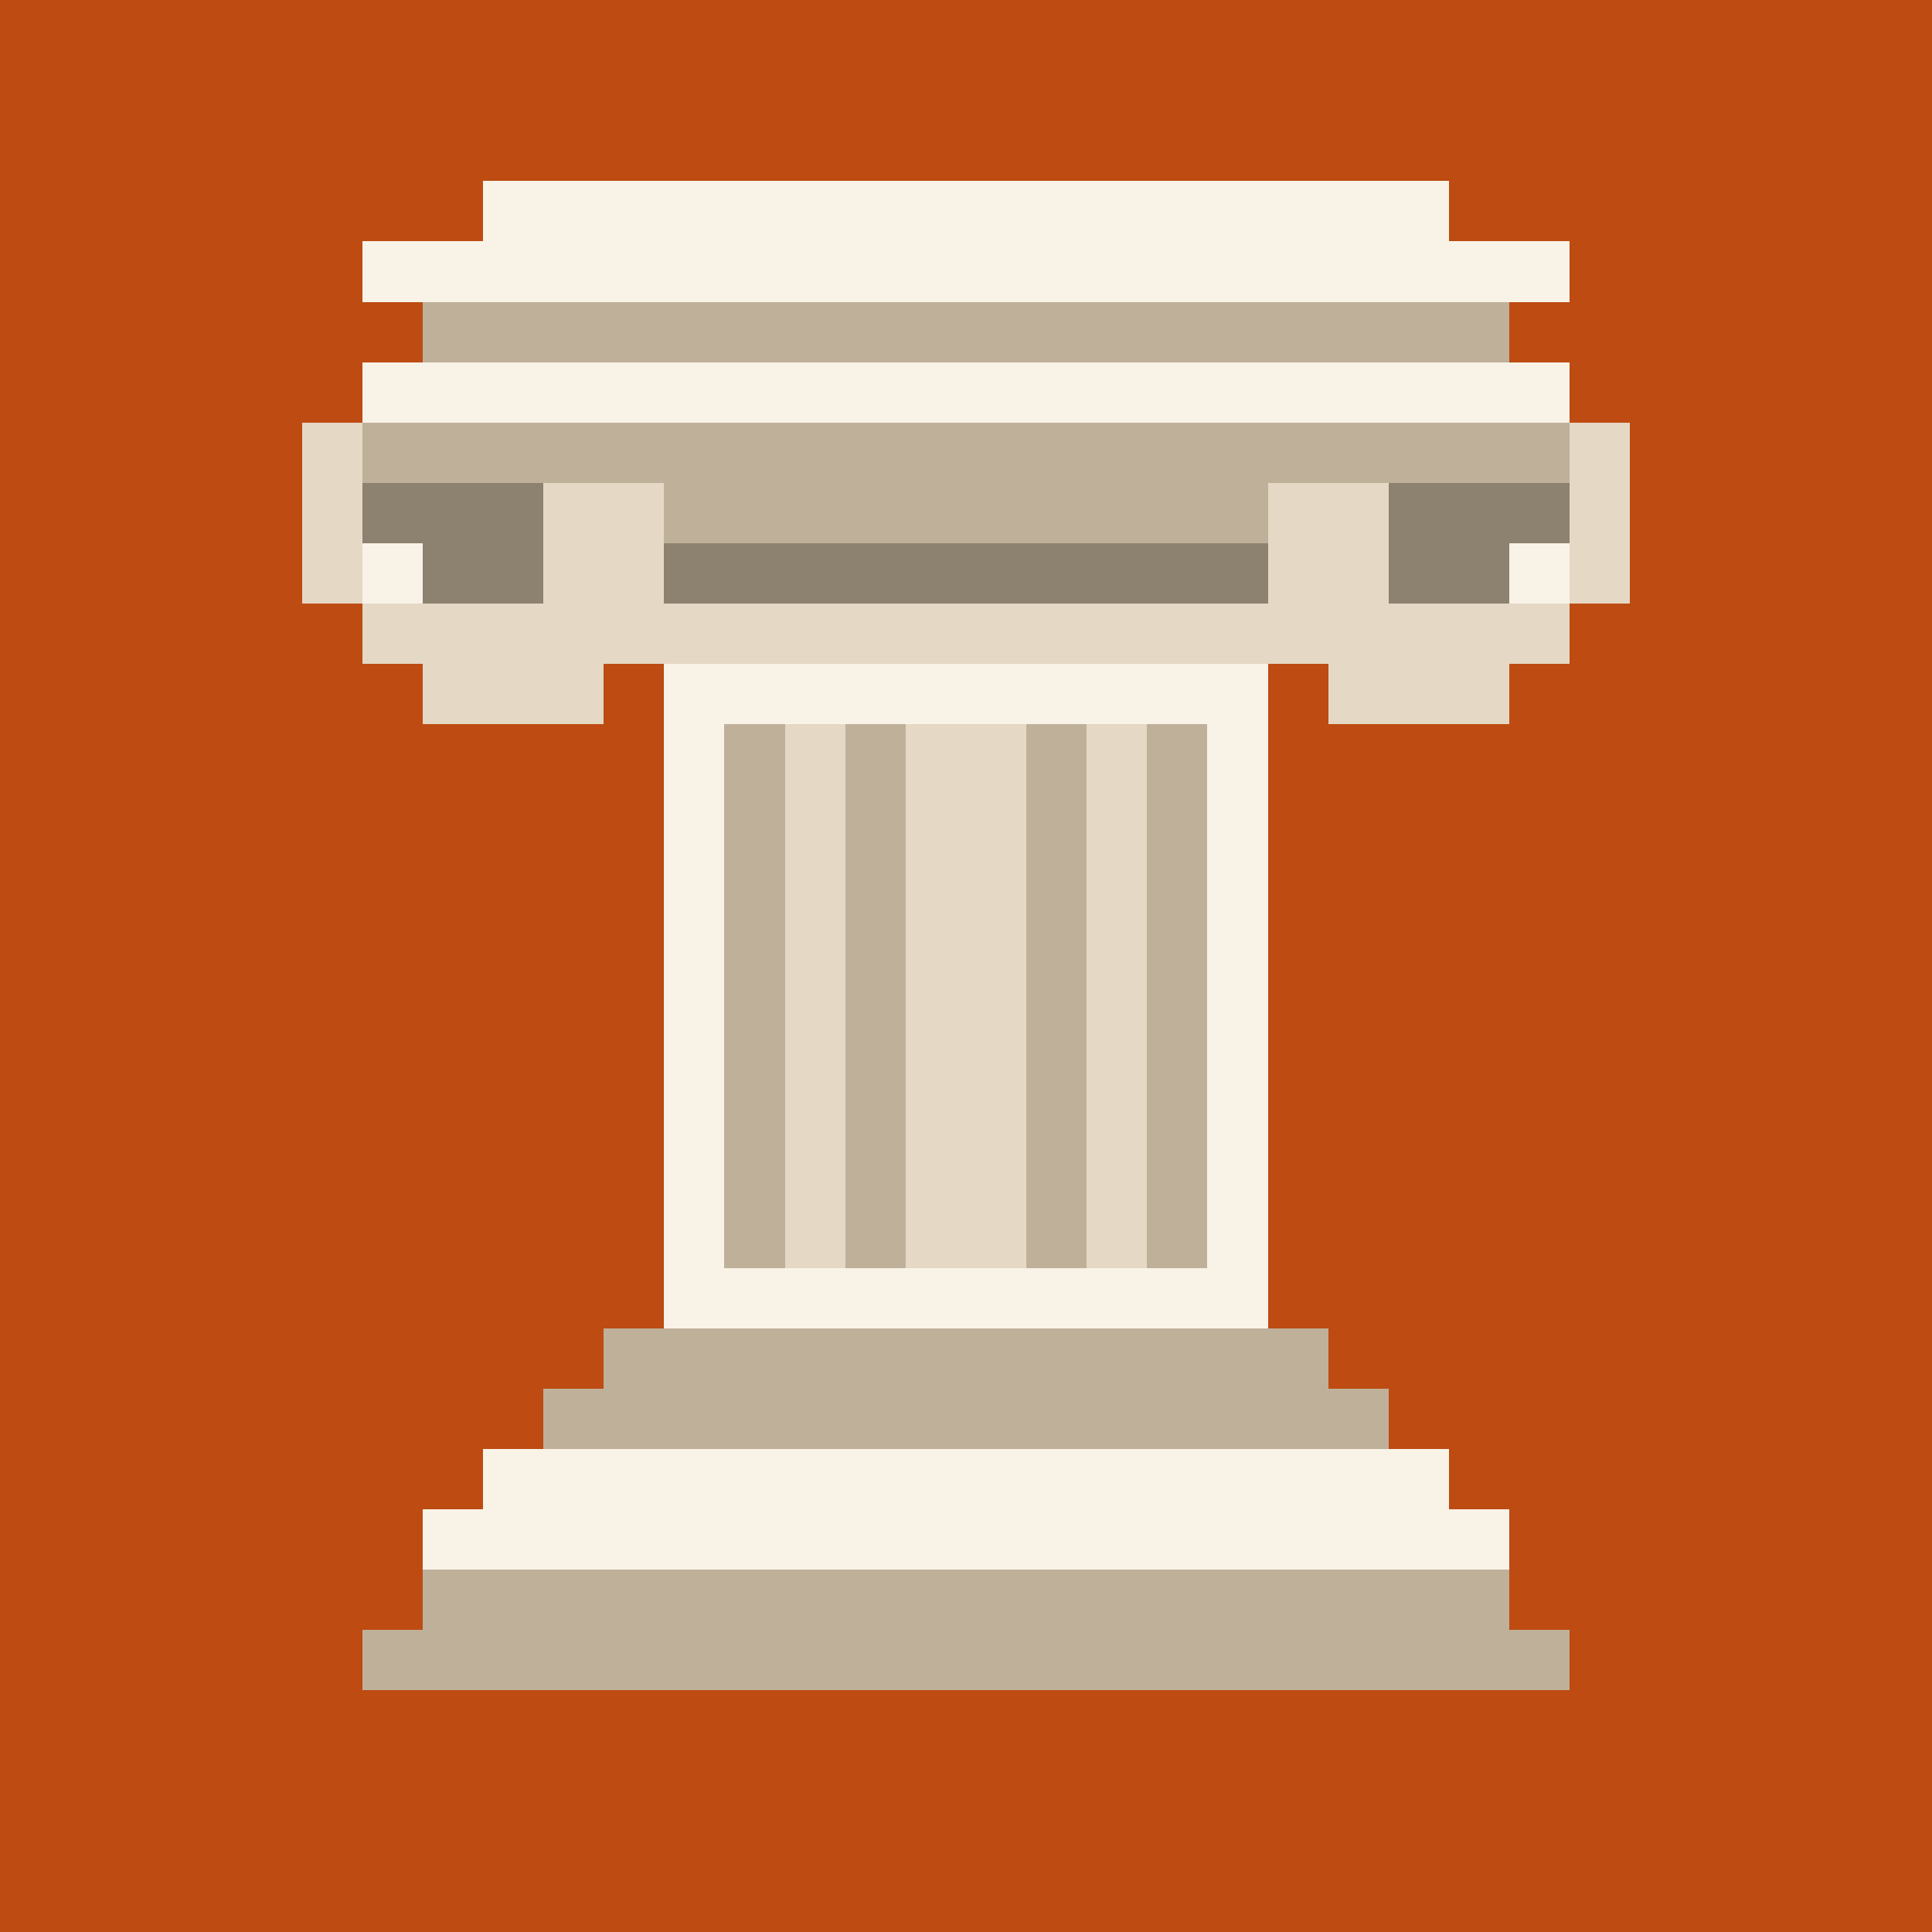
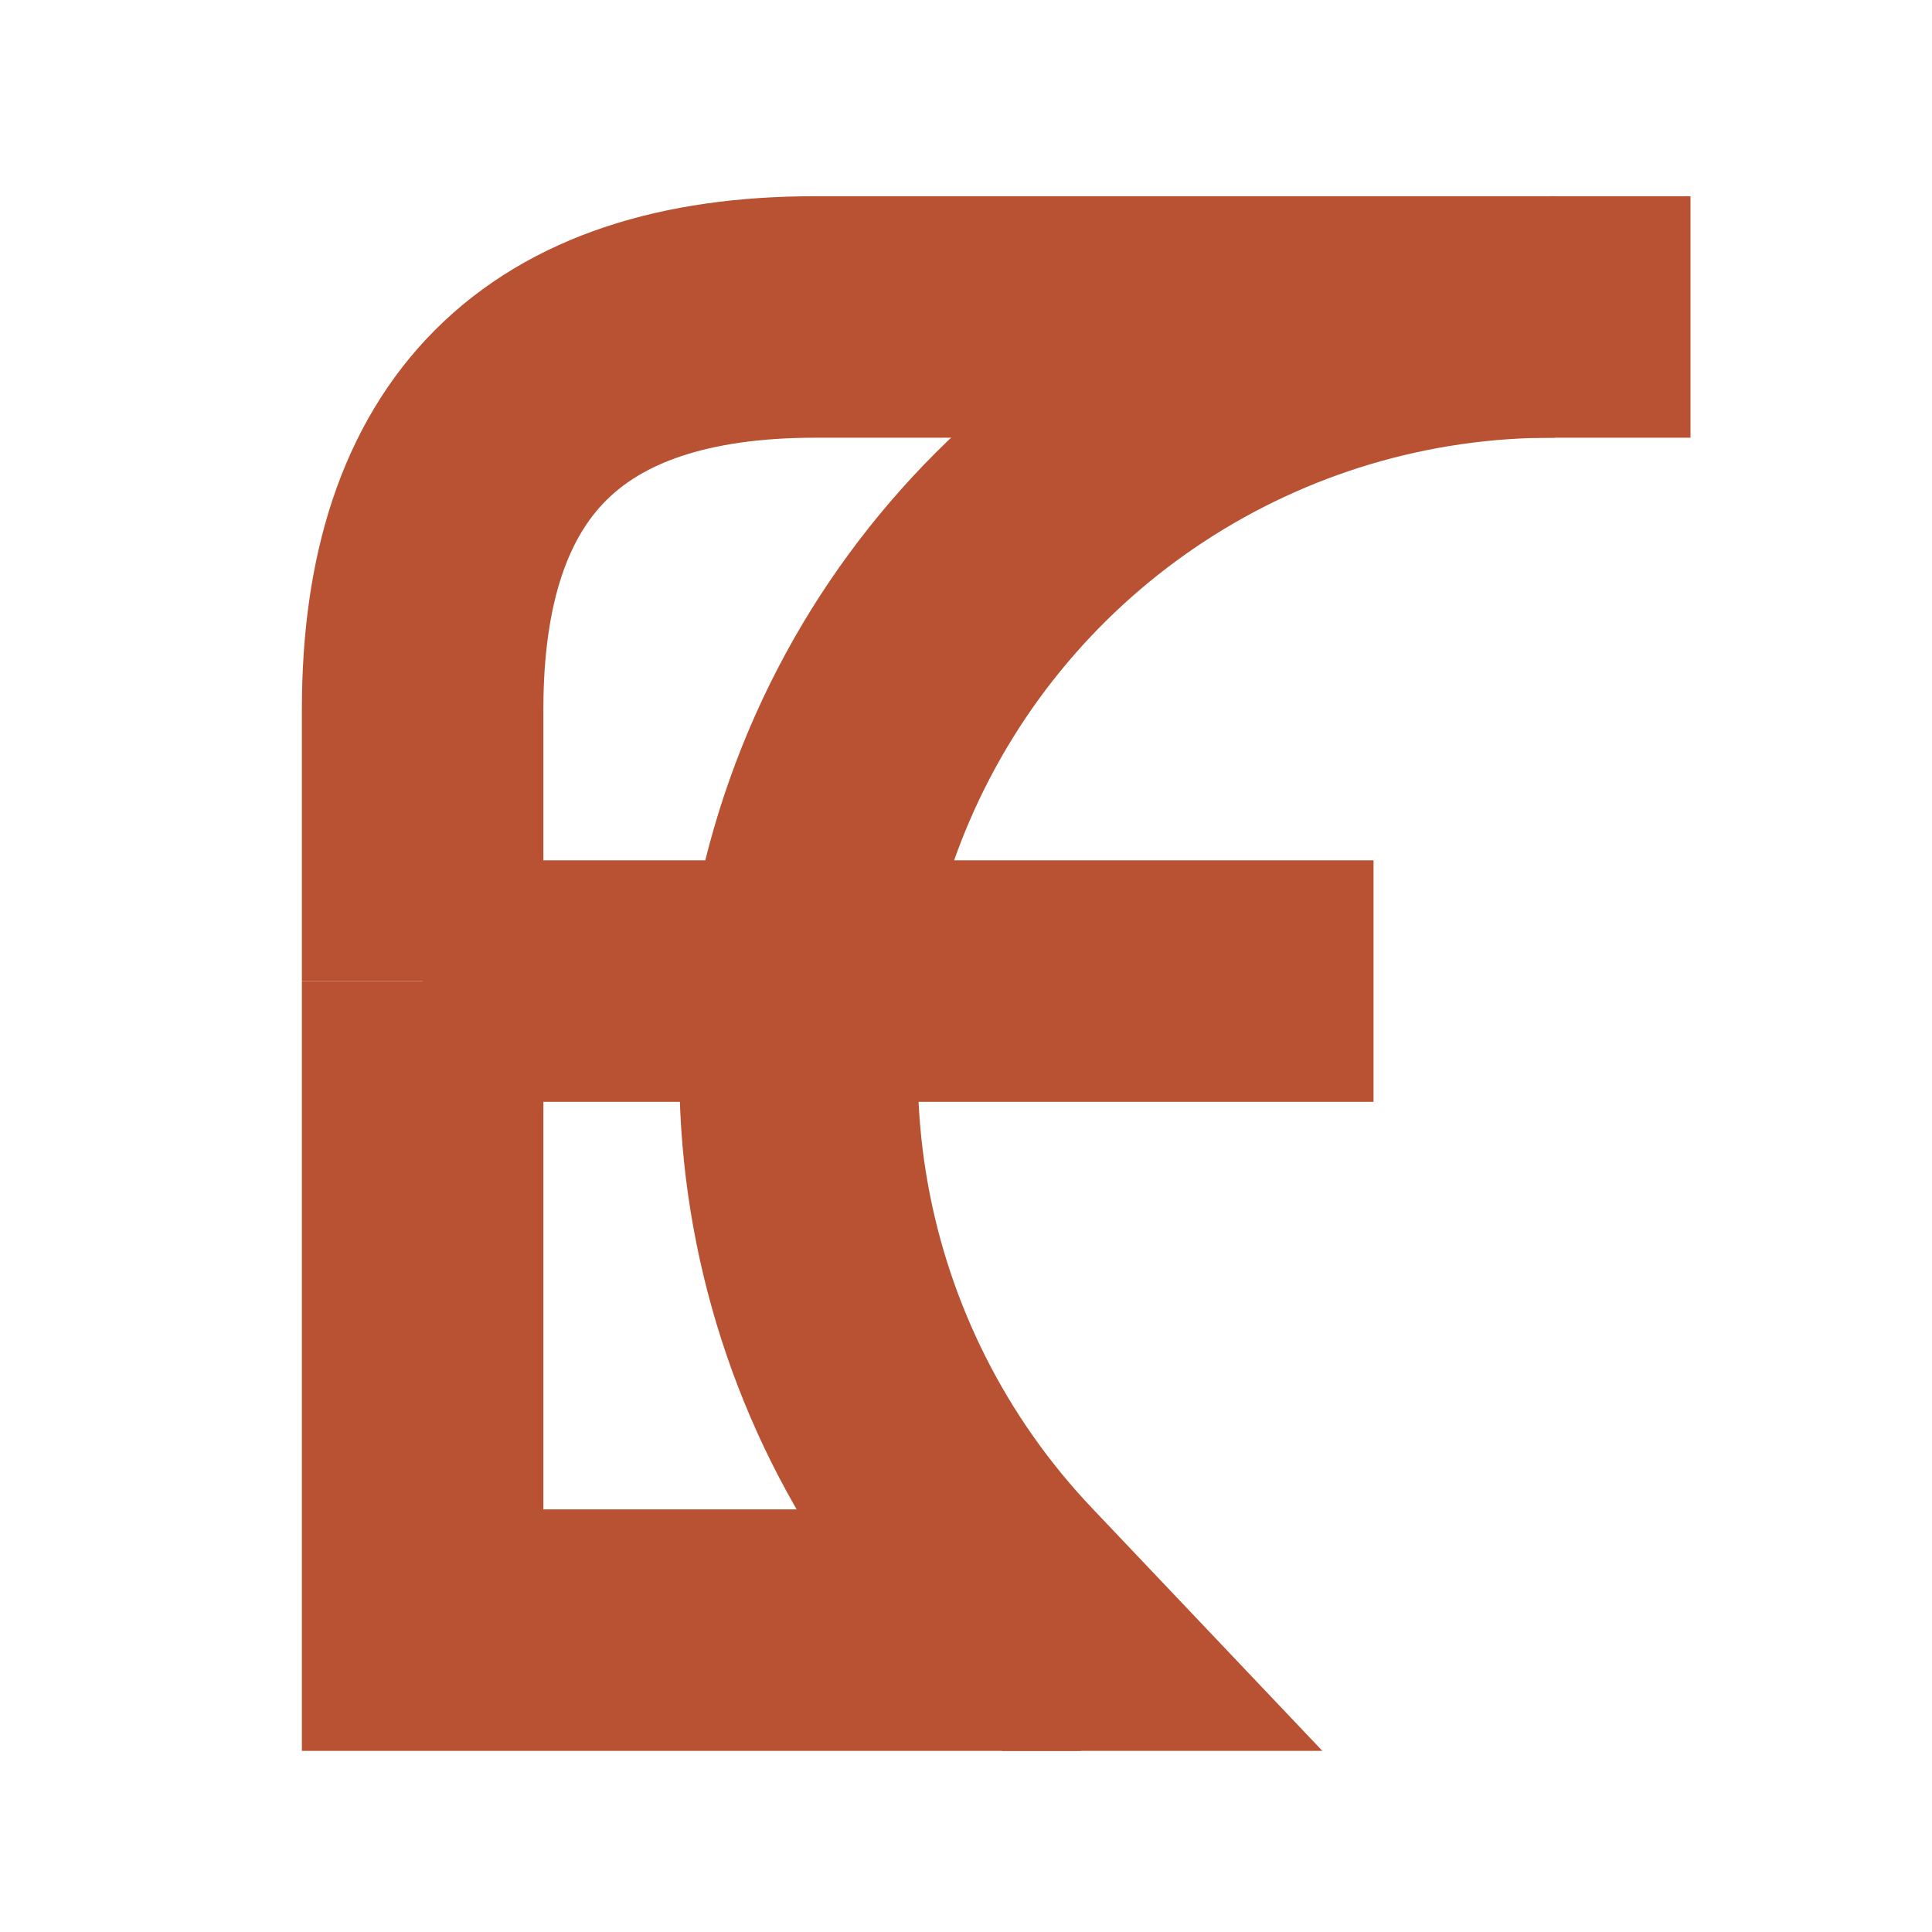
- <svg xmlns="http://www.w3.org/2000/svg" viewBox="0 0 1024 1024" shape-rendering="crispEdges">
-   <rect width="1024" height="1024" fill="#bd4b12" />
-   <g id="column">
-     <g fill="#e5d8c4">
-       <rect x="256" y="96" width="512" height="32" />
-       <rect x="192" y="128" width="640" height="32" />
-       <rect x="224" y="160" width="576" height="32" />
-       <rect x="192" y="192" width="640" height="64" />
-       <rect x="160" y="224" width="192" height="96" />
-       <rect x="672" y="224" width="192" height="96" />
-       <rect x="320" y="224" width="384" height="32" />
-       <rect x="352" y="256" width="320" height="64" />
-       <rect x="192" y="320" width="128" height="32" />
-       <rect x="704" y="320" width="128" height="32" />
-       <rect x="320" y="320" width="384" height="32" />
-       <rect x="224" y="352" width="96" height="32" />
-       <rect x="704" y="352" width="96" height="32" />
-       <rect x="352" y="352" width="320" height="32" />
-       <rect x="352" y="384" width="320" height="288" />
-       <rect x="352" y="672" width="320" height="32" />
-       <rect x="320" y="704" width="384" height="32" />
-       <rect x="288" y="736" width="448" height="32" />
-       <rect x="256" y="768" width="512" height="32" />
-       <rect x="224" y="800" width="576" height="64" />
-       <rect x="192" y="864" width="640" height="32" />
+ <svg xmlns="http://www.w3.org/2000/svg" width="100%" height="100%" viewBox="0 5 128 128" version="1.1" shape-rendering="geometricPrecision">
+   <defs>
+     <clipPath id="fraia-macos-beta-tip">
+       <rect x="0" y="0" width="112" height="128" />
+     </clipPath>
+   </defs>
+   <g id="fraia-glyph" data-channel-color="#b95232">
+     <g clip-path="url(#fraia-macos-beta-tip)" fill="none" stroke="#b95232" stroke-width="16" stroke-linecap="butt" stroke-linejoin="round">
+       <path d="M28 70V52Q28 26 54 26H112" />
+       <path d="M28 70H91" />
+       <path d="M28 70V113H71.61" stroke-linejoin="miter" />
    </g>
-     <g fill="#bfb09a">
-       <rect x="224" y="160" width="576" height="32" />
-       <rect x="192" y="224" width="640" height="32" />
-       <rect x="352" y="256" width="320" height="32" />
-       <rect x="384" y="384" width="32" height="288" />
-       <rect x="448" y="384" width="32" height="288" />
-       <rect x="544" y="384" width="32" height="288" />
-       <rect x="608" y="384" width="32" height="288" />
-       <rect x="320" y="704" width="384" height="32" />
-       <rect x="288" y="736" width="448" height="32" />
-       <rect x="224" y="832" width="576" height="32" />
-       <rect x="192" y="864" width="640" height="32" />
-     </g>
-     <g fill="#8d8170">
-       <rect x="192" y="256" width="96" height="64" />
-       <rect x="736" y="256" width="96" height="64" />
-       <rect x="352" y="288" width="320" height="32" />
-     </g>
-     <g fill="#f9f3e7">
-       <rect x="256" y="96" width="512" height="32" />
-       <rect x="192" y="128" width="640" height="32" />
-       <rect x="192" y="192" width="640" height="32" />
-       <rect x="192" y="288" width="32" height="32" />
-       <rect x="800" y="288" width="32" height="32" />
-       <rect x="352" y="352" width="320" height="32" />
-       <rect x="352" y="384" width="32" height="288" />
-       <rect x="640" y="384" width="32" height="288" />
-       <rect x="352" y="672" width="320" height="32" />
-       <rect x="256" y="768" width="512" height="32" />
-       <rect x="224" y="800" width="576" height="32" />
-     </g>
+     <path d="M103 18A58 58 0 0 0 66.42 121H87.61L72.43 105A42 42 0 0 1 103 34Z" fill="#b95232" />
  </g>
</svg>
